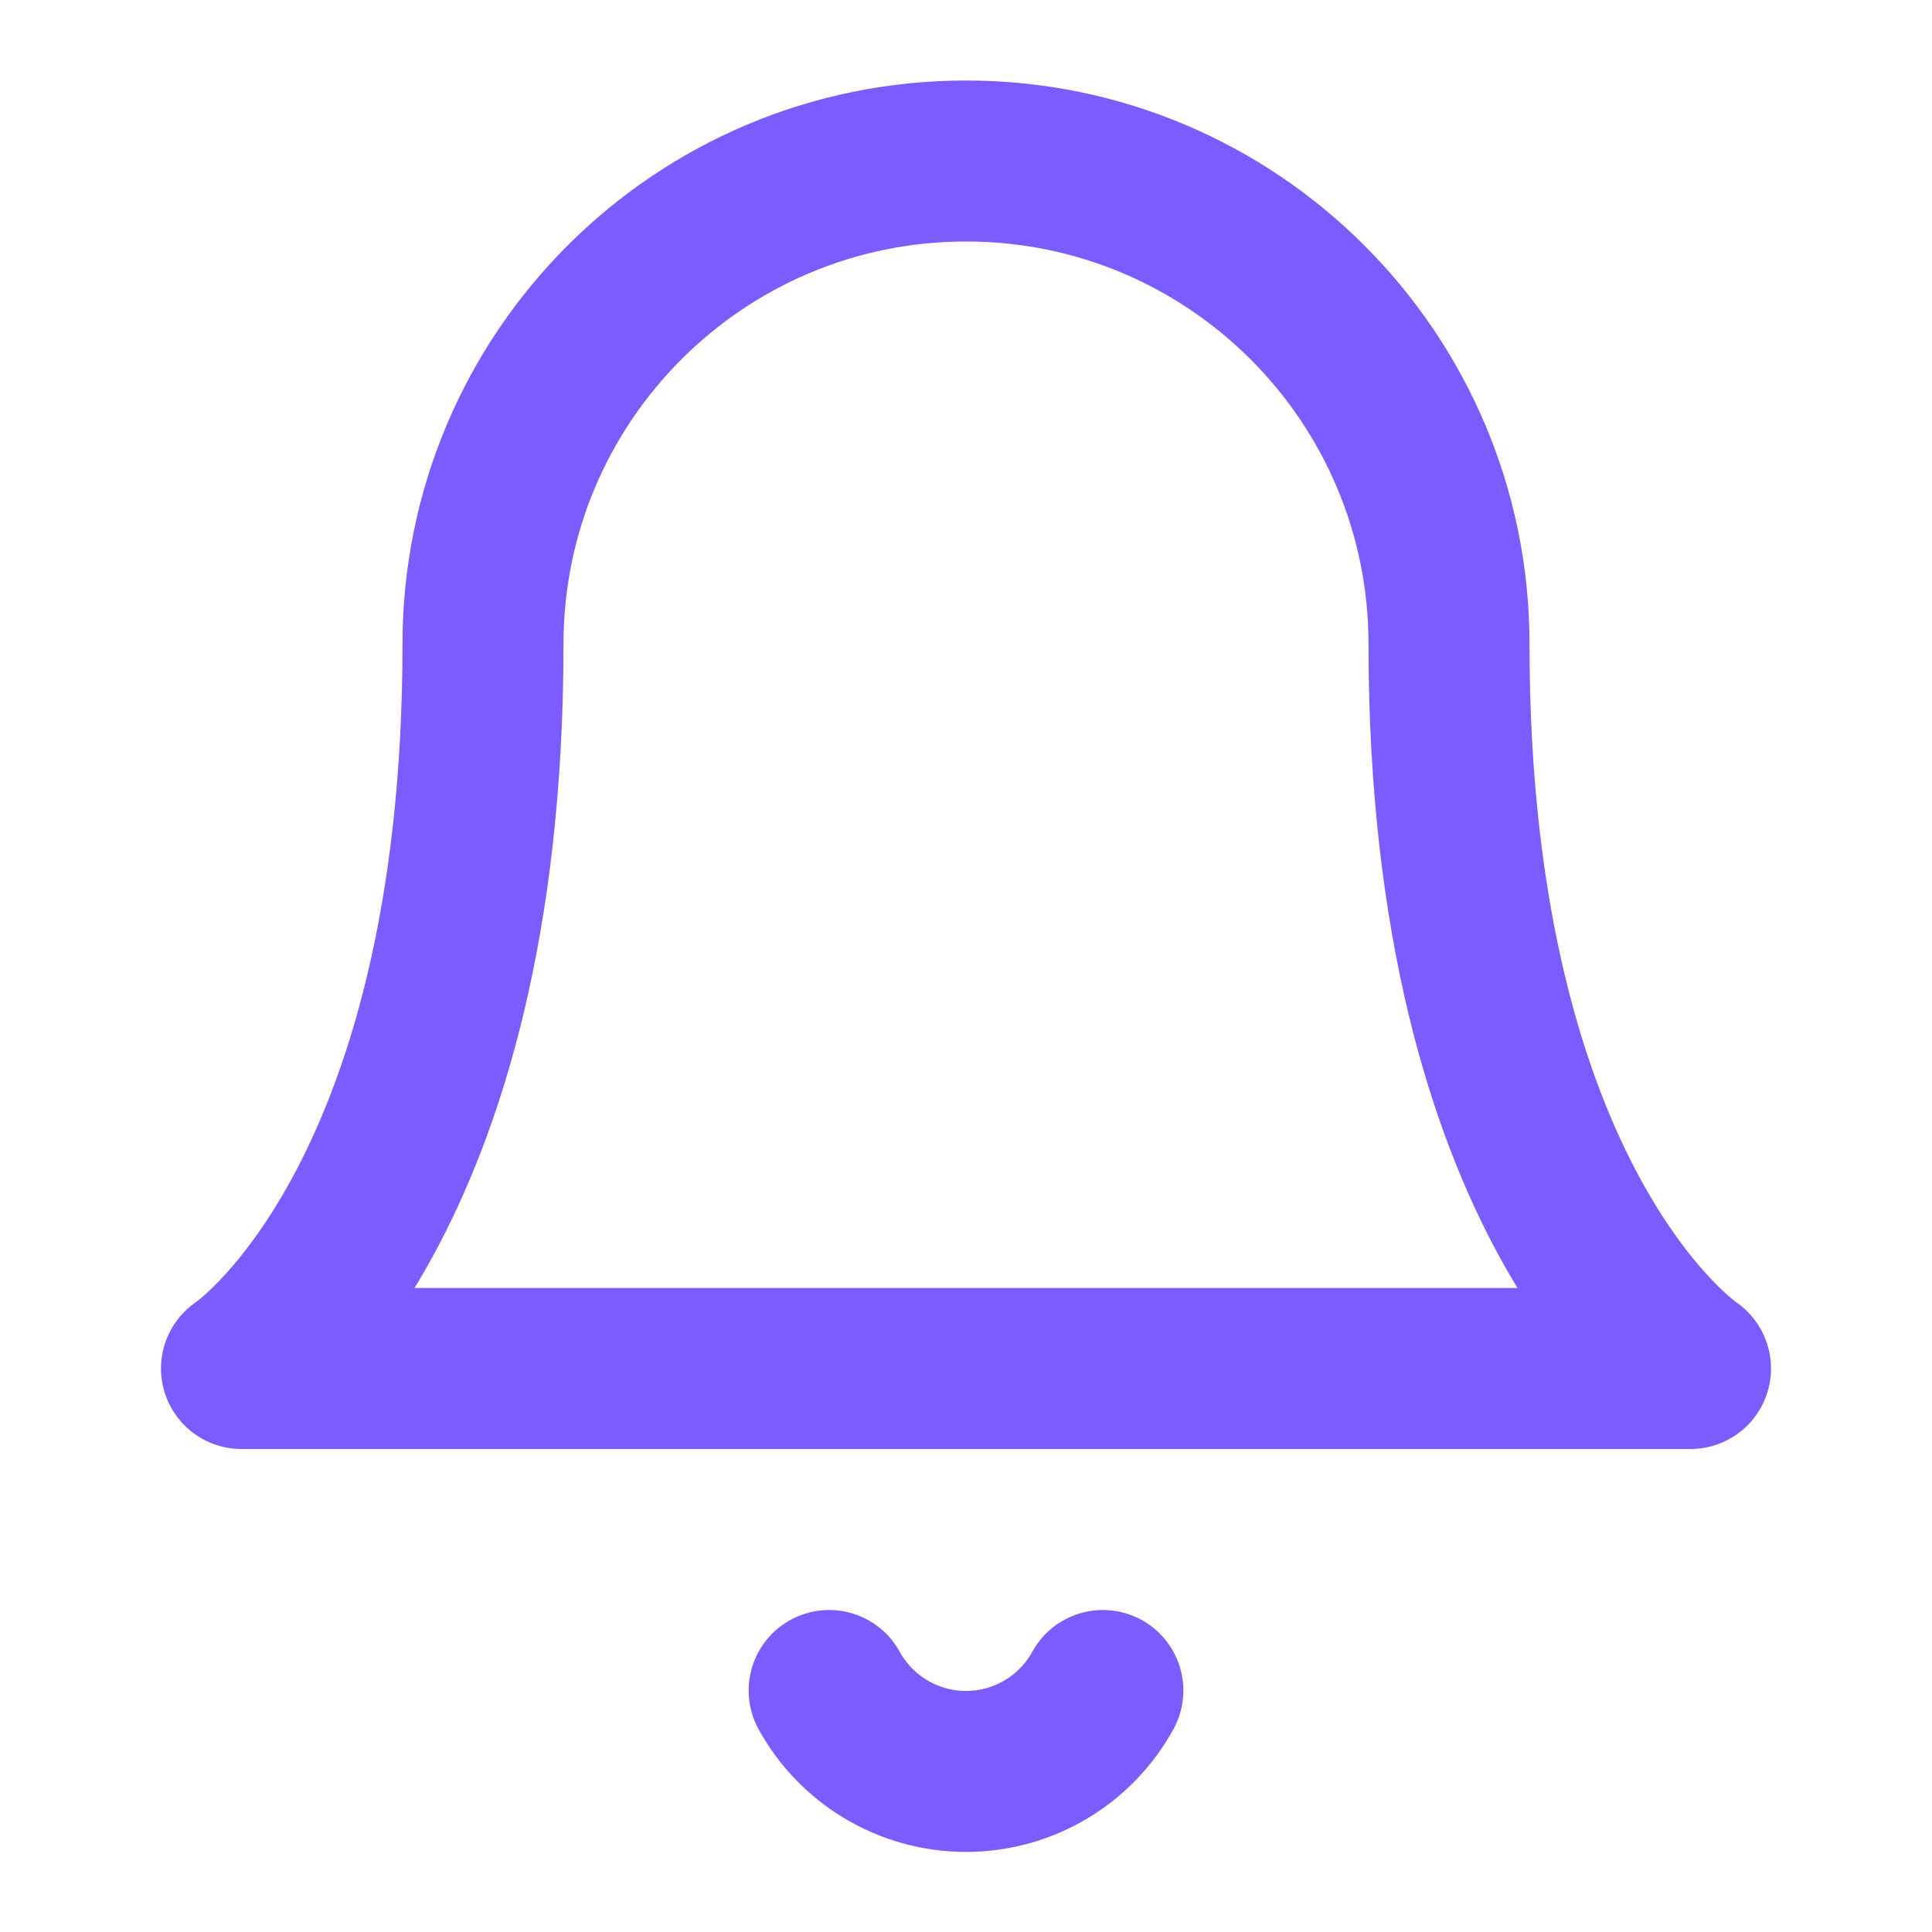
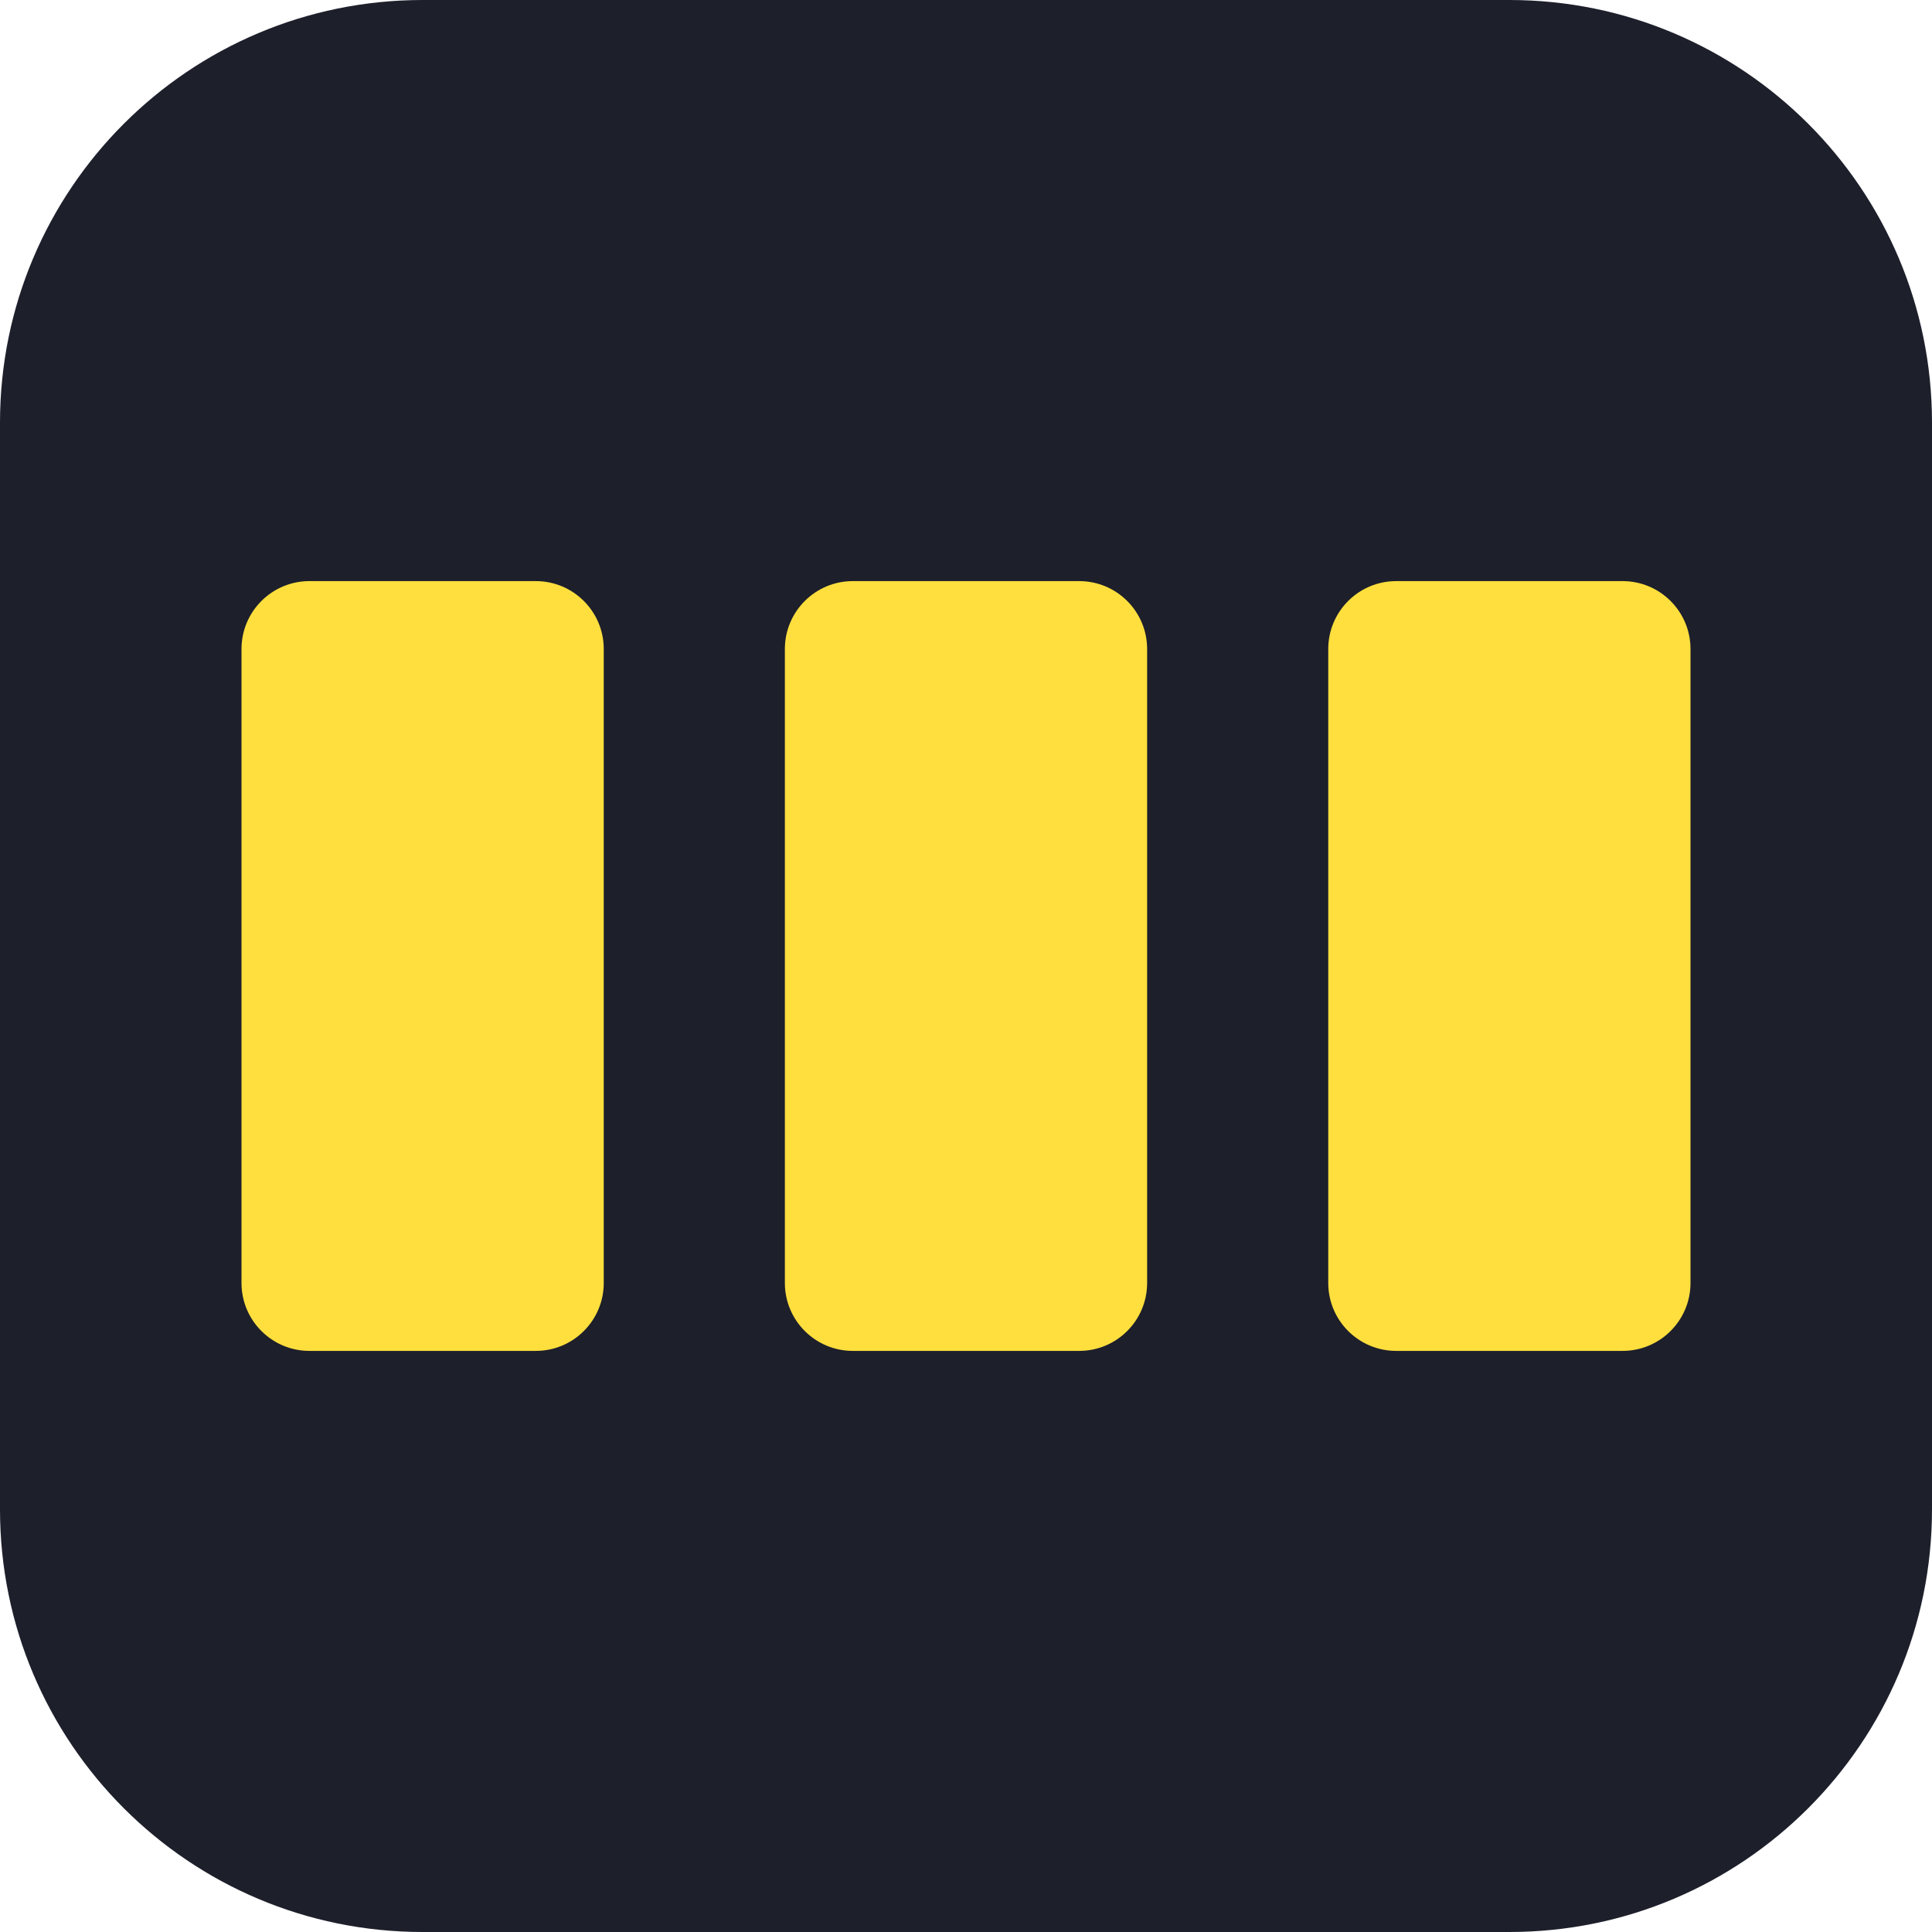
- <svg xmlns="http://www.w3.org/2000/svg" viewBox="0 0 24 24" fill="none" stroke="#7c5cff" stroke-width="2" stroke-linecap="round" stroke-linejoin="round">
-   <path d="M6 8a6 6 0 0 1 12 0c0 7 3 9 3 9H3s3-2 3-9" />
-   <path d="M10.3 21a1.94 1.94 0 0 0 3.4 0" />
+ <svg xmlns="http://www.w3.org/2000/svg" viewBox="0 0 32 32">
+   <rect width="32" height="32" rx="7" fill="#1d1f2b" />
+   <g fill="#ffdf3d">
+     <rect x="4" y="9.625" width="6" height="12.75" rx="1.125" />
+     <rect x="13" y="9.625" width="6" height="12.75" rx="1.125" />
+     <rect x="22" y="9.625" width="6" height="12.75" rx="1.125" />
+   </g>
</svg>
